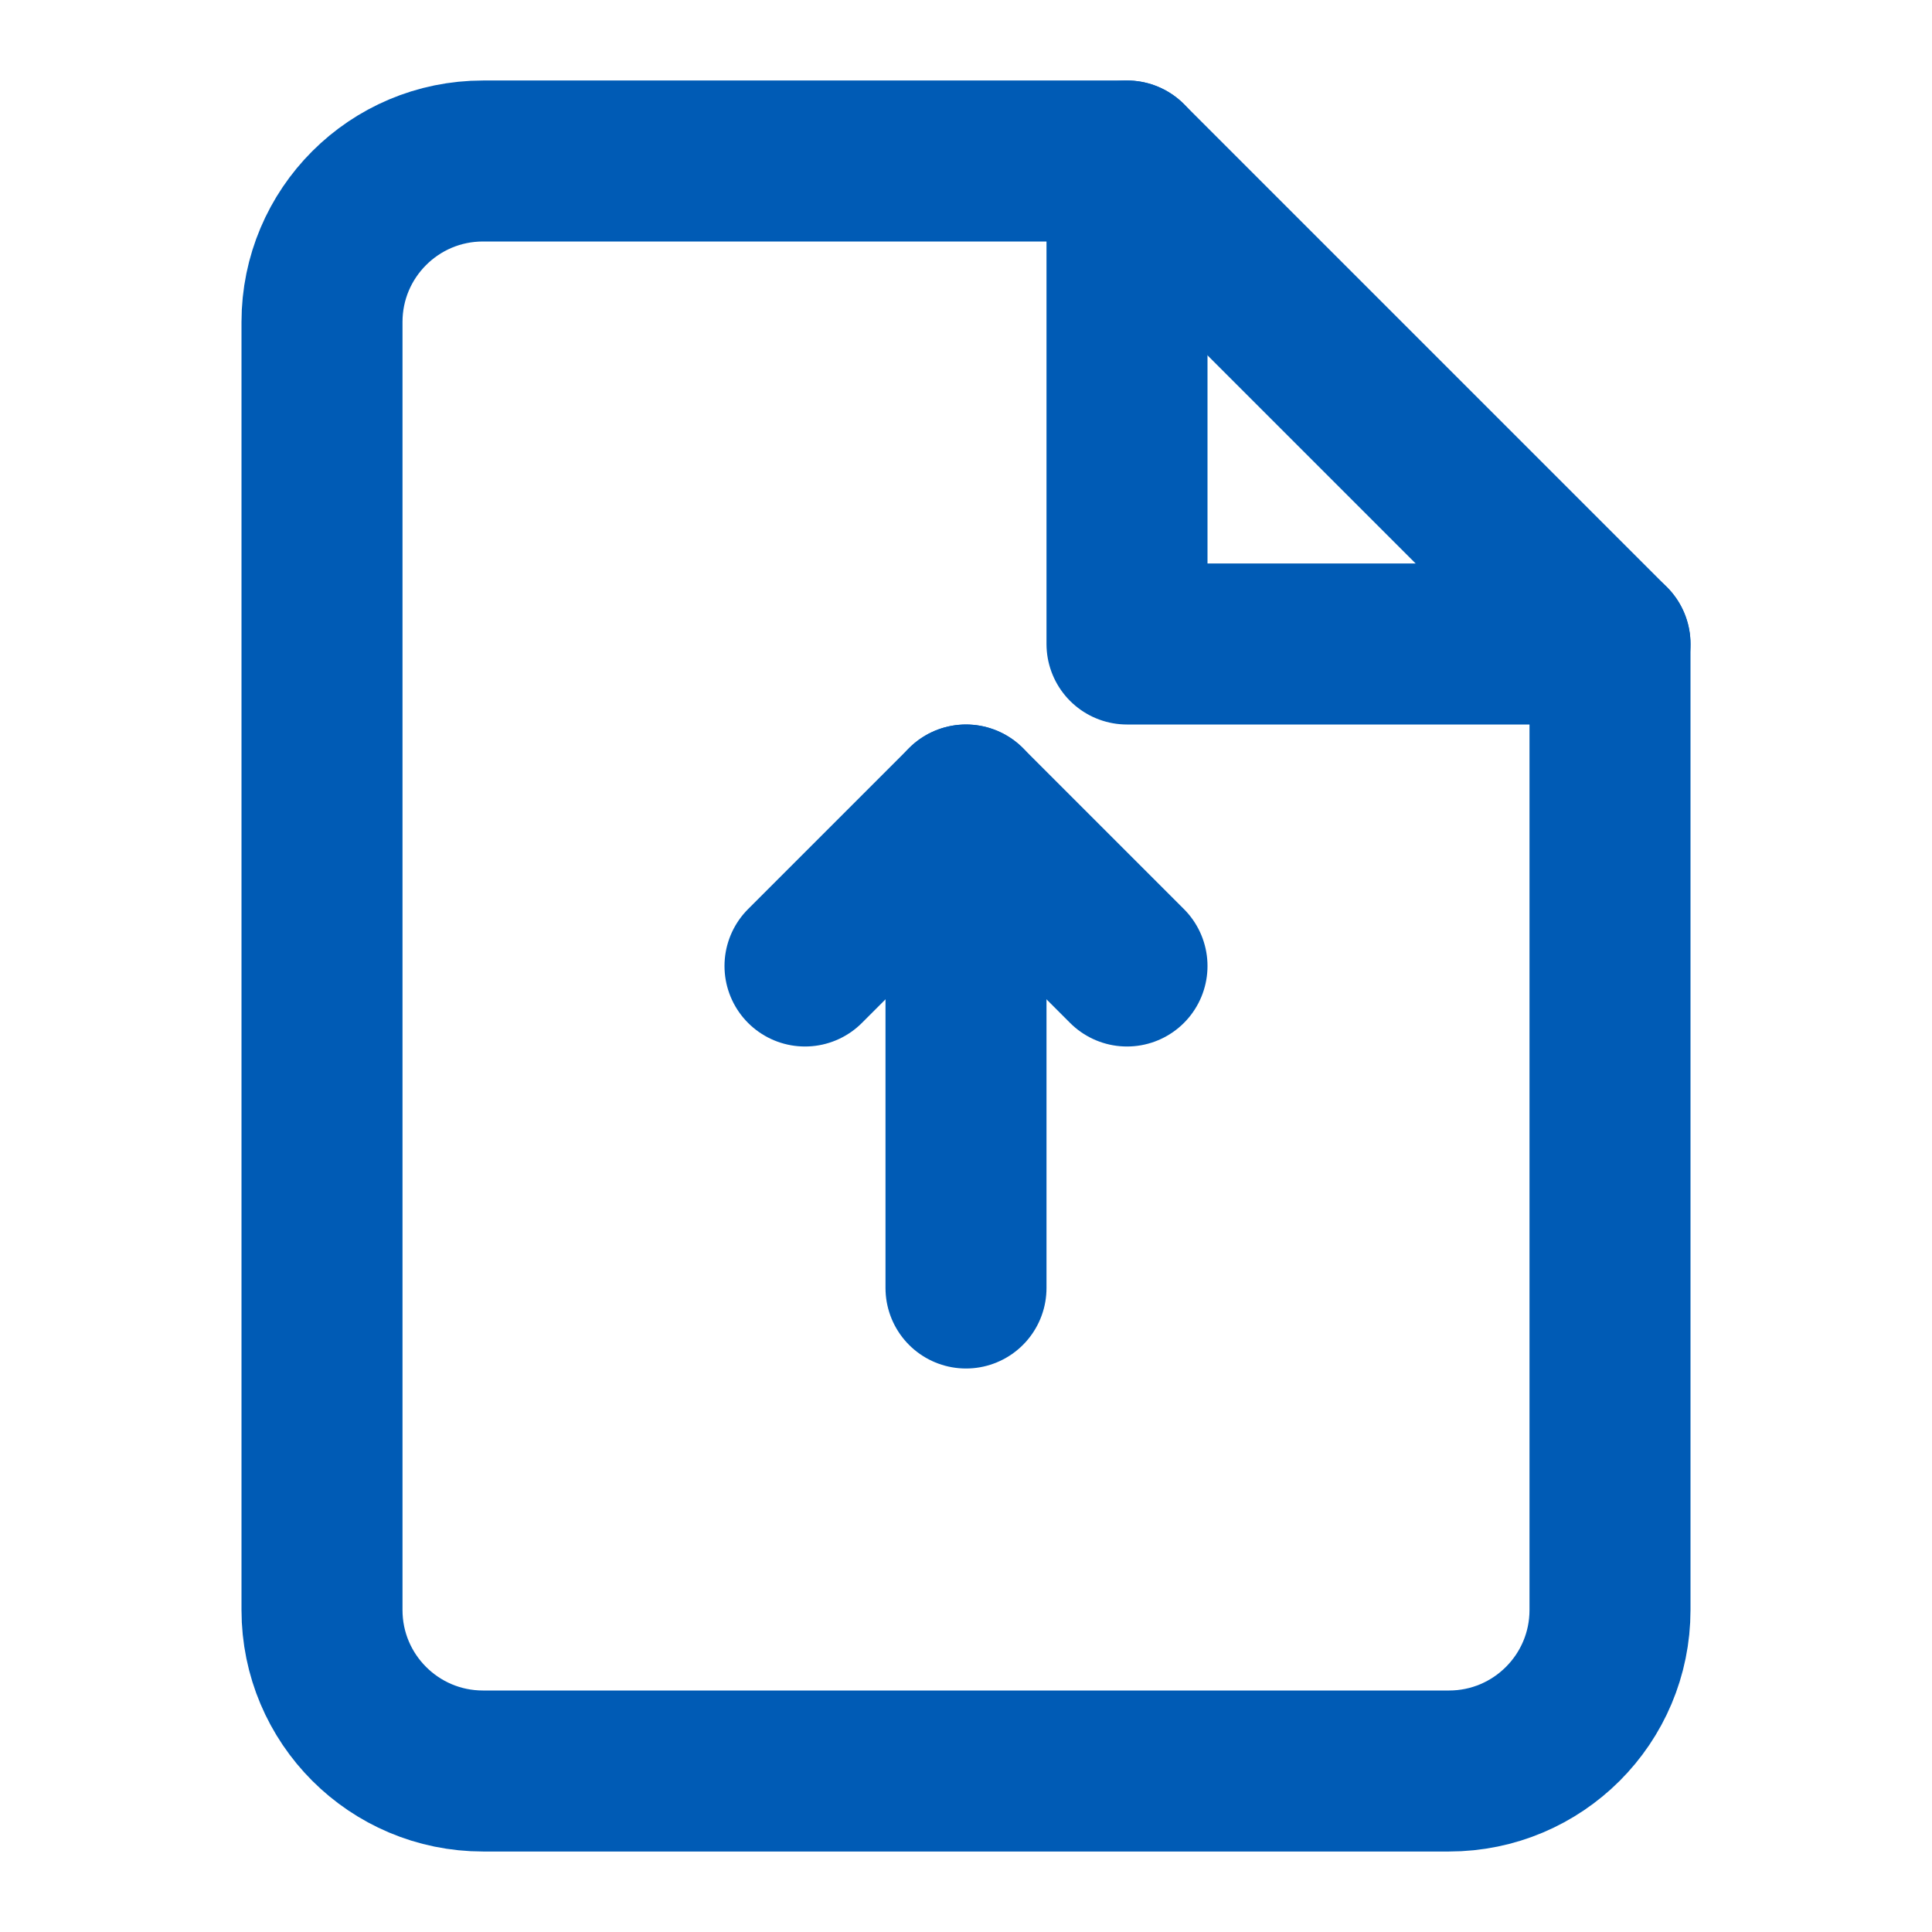
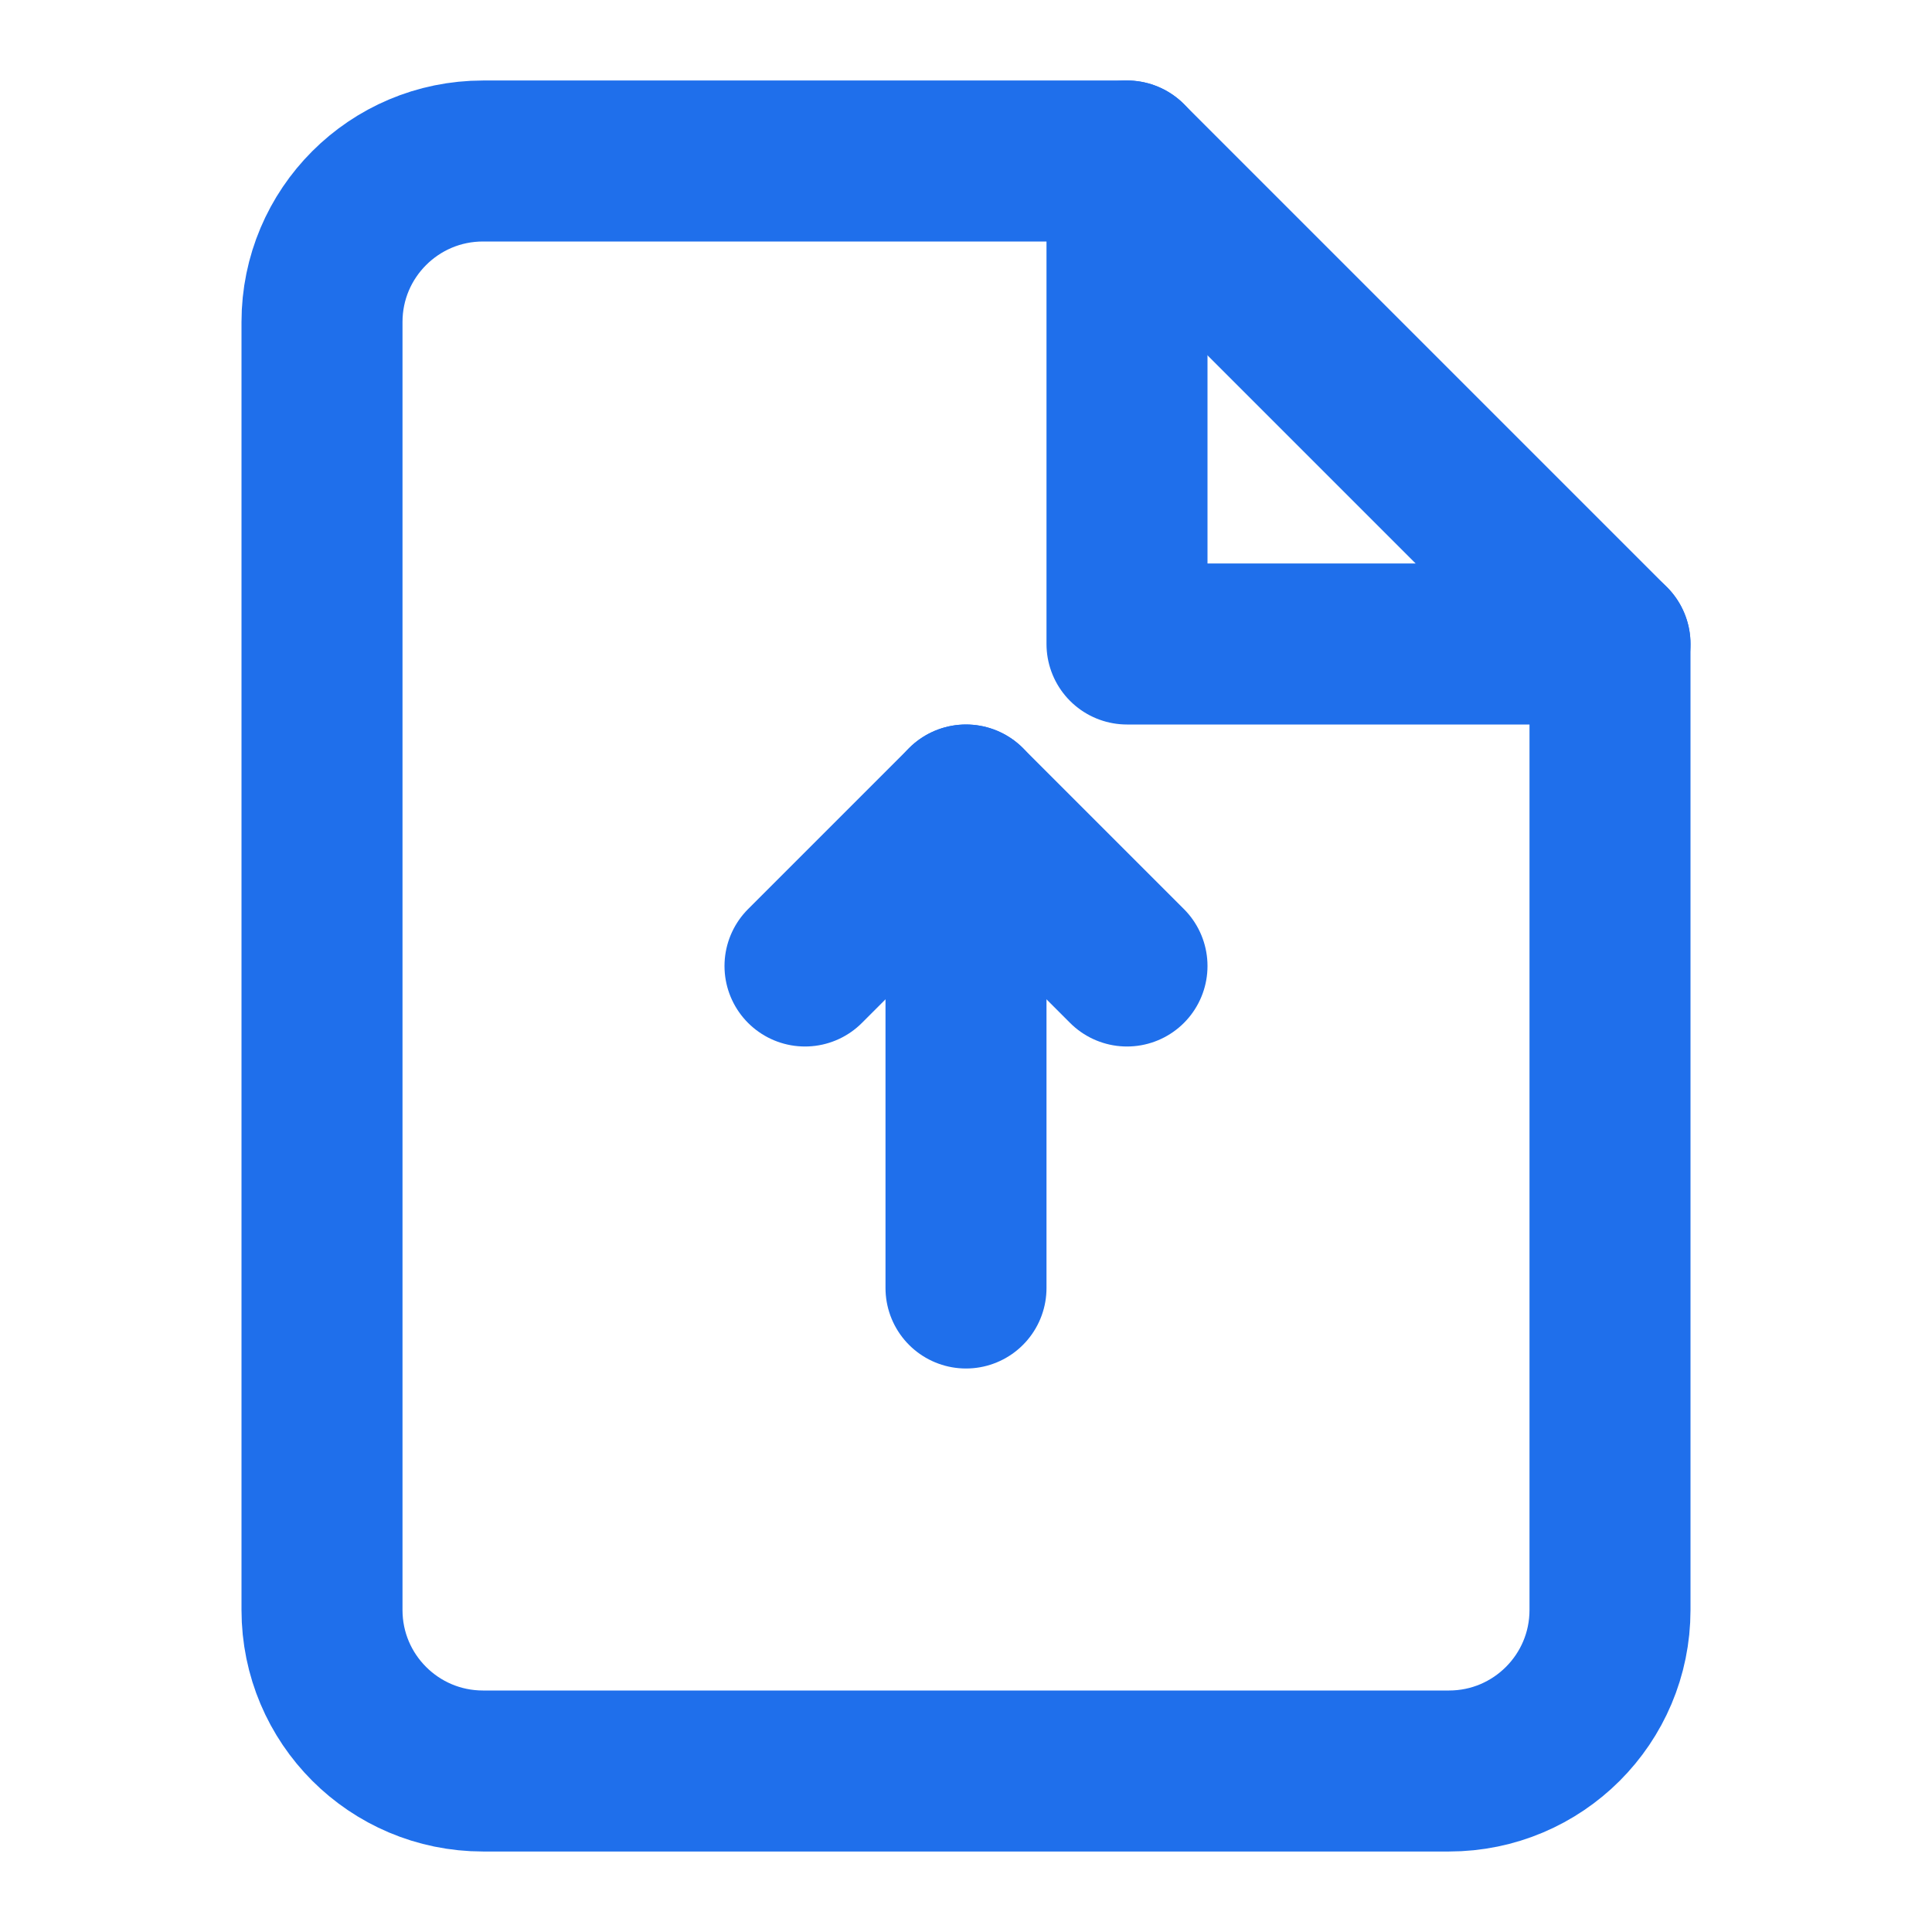
- <svg xmlns="http://www.w3.org/2000/svg" width="24" height="24" viewBox="0 0 24 24" fill="none" stroke="#005BB5" stroke-width="2" stroke-linecap="round" stroke-linejoin="round">
+ <svg xmlns="http://www.w3.org/2000/svg" width="24" height="24" viewBox="0 0 24 24" fill="none" stroke="#1f6feb" stroke-width="2" stroke-linecap="round" stroke-linejoin="round">
  <path d="M14 2H6a2 2 0 0 0-2 2v16a2 2 0 0 0 2 2h12a2 2 0 0 0 2-2V8z" />
  <polyline points="14 2 14 8 20 8" />
  <polyline points="10 12 12 10 14 12" />
  <line x1="12" y1="10" x2="12" y2="16" />
</svg>
